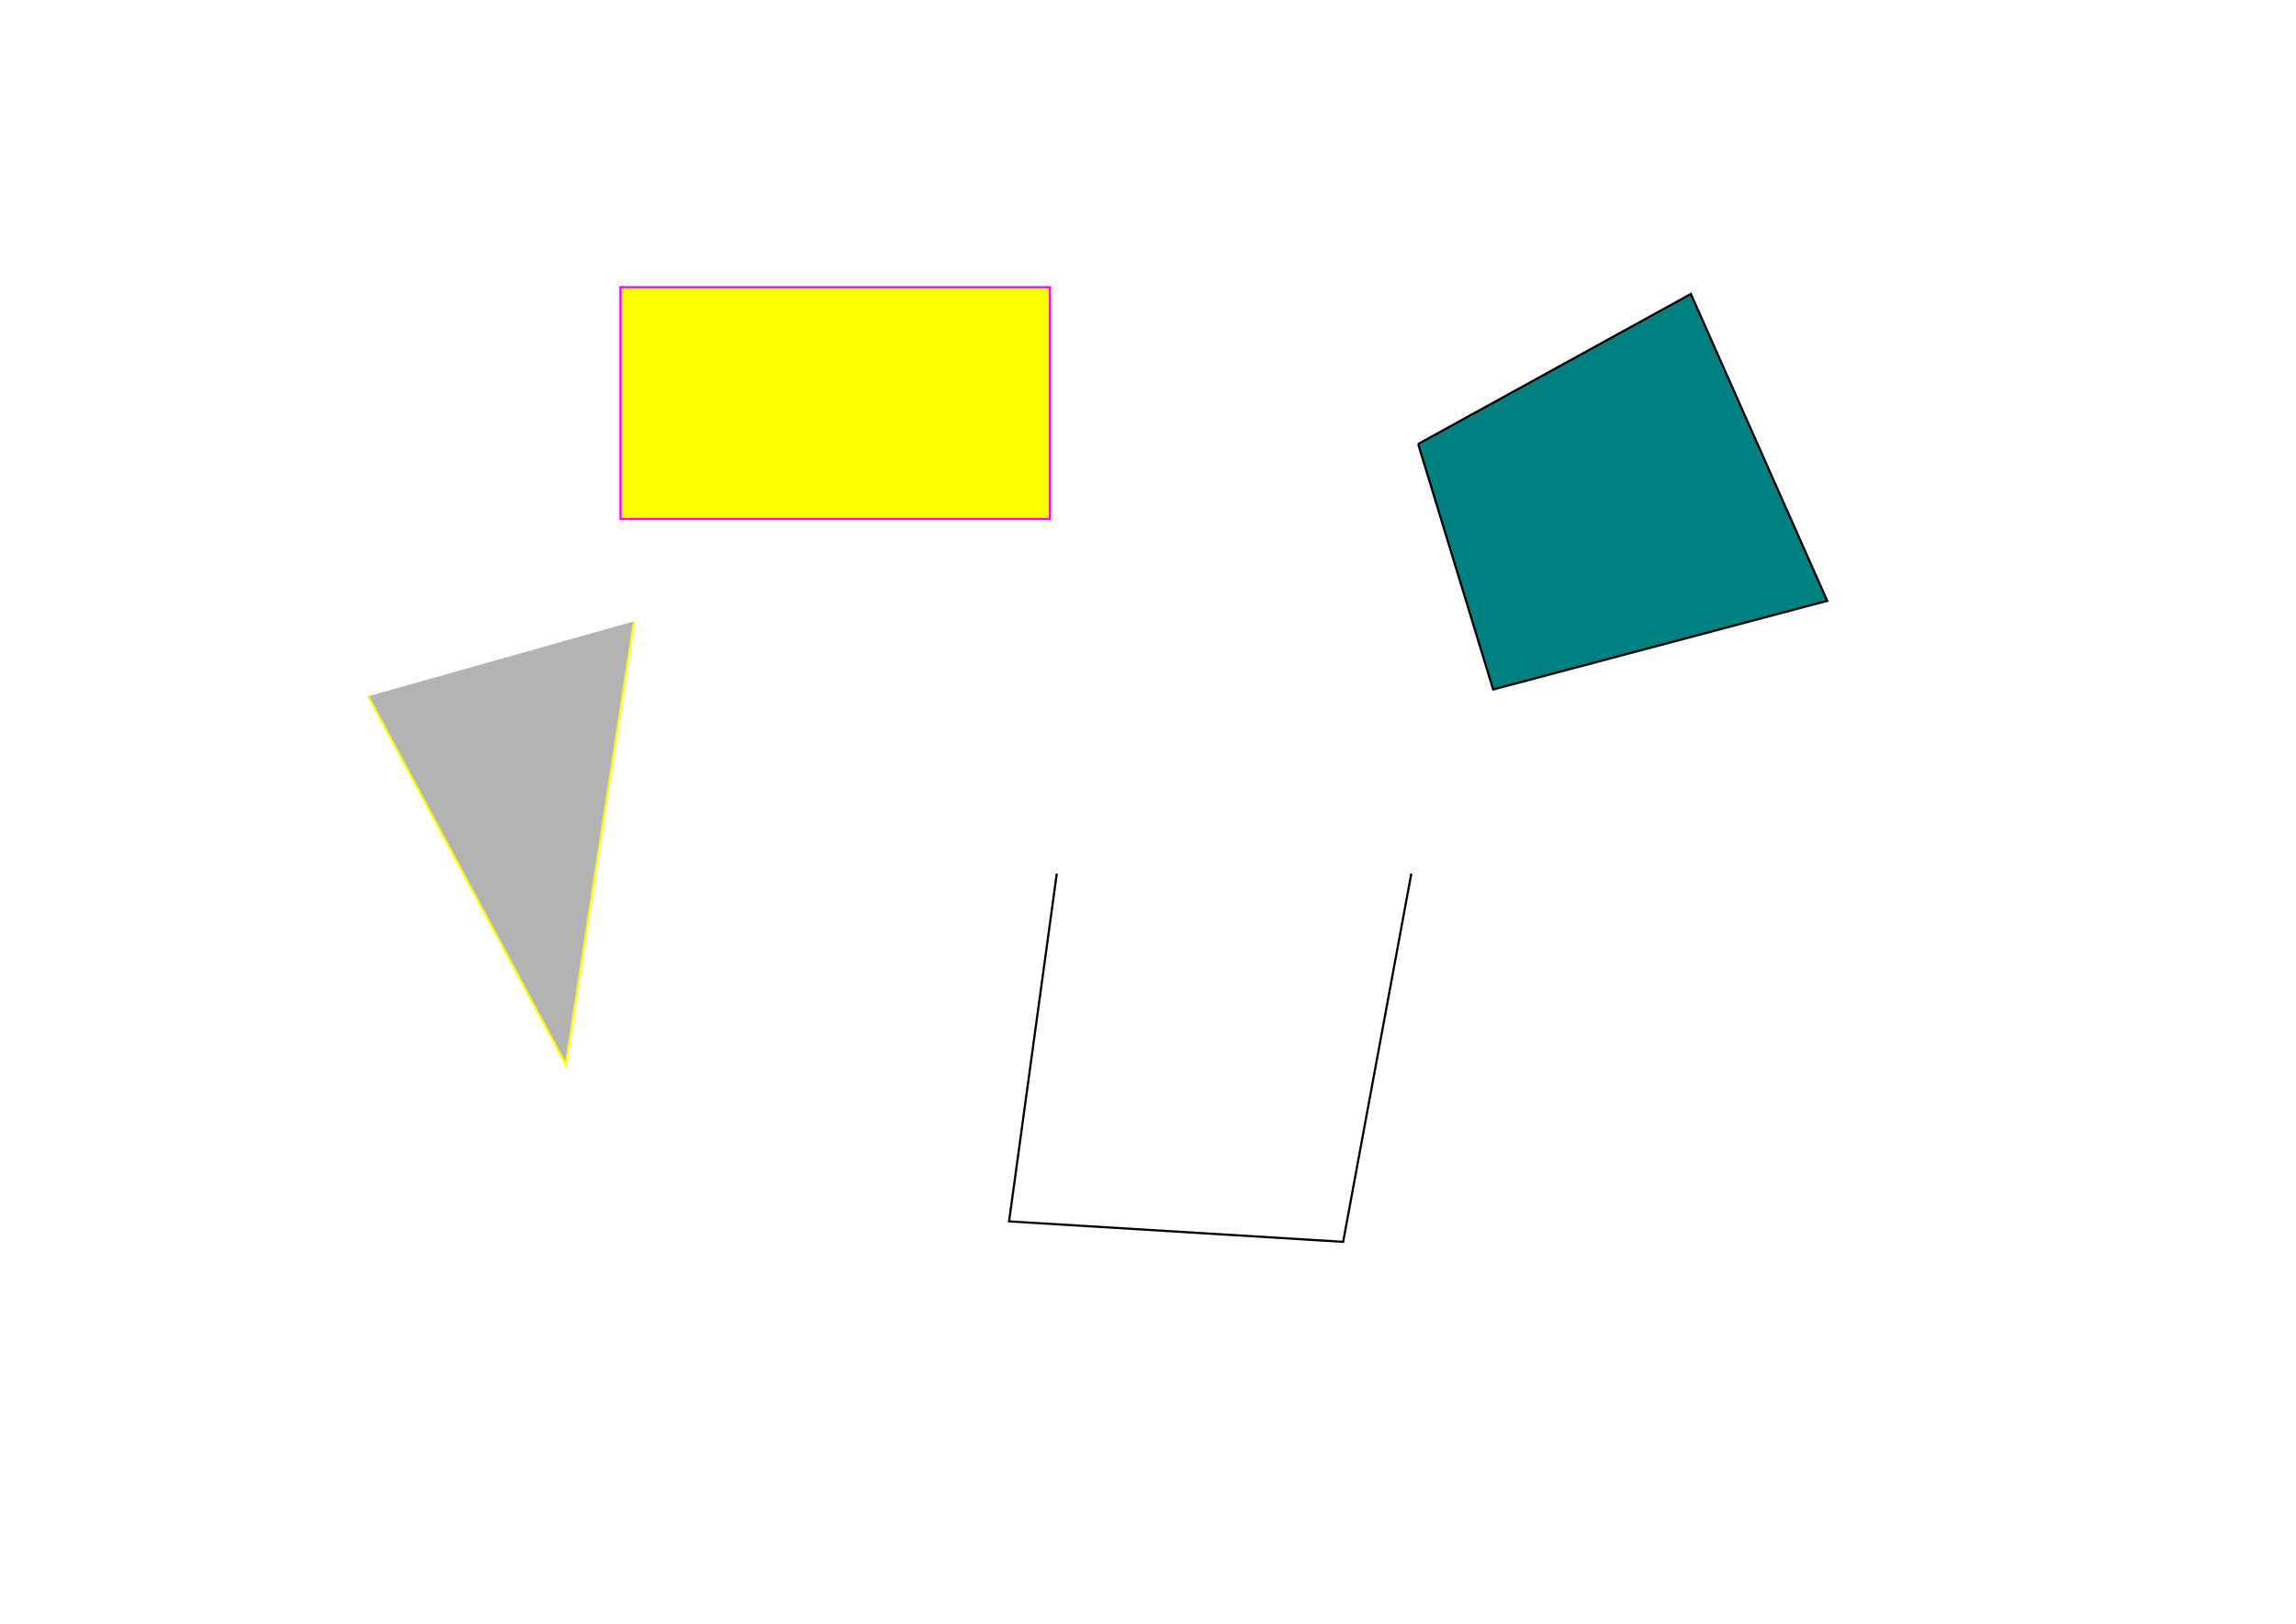
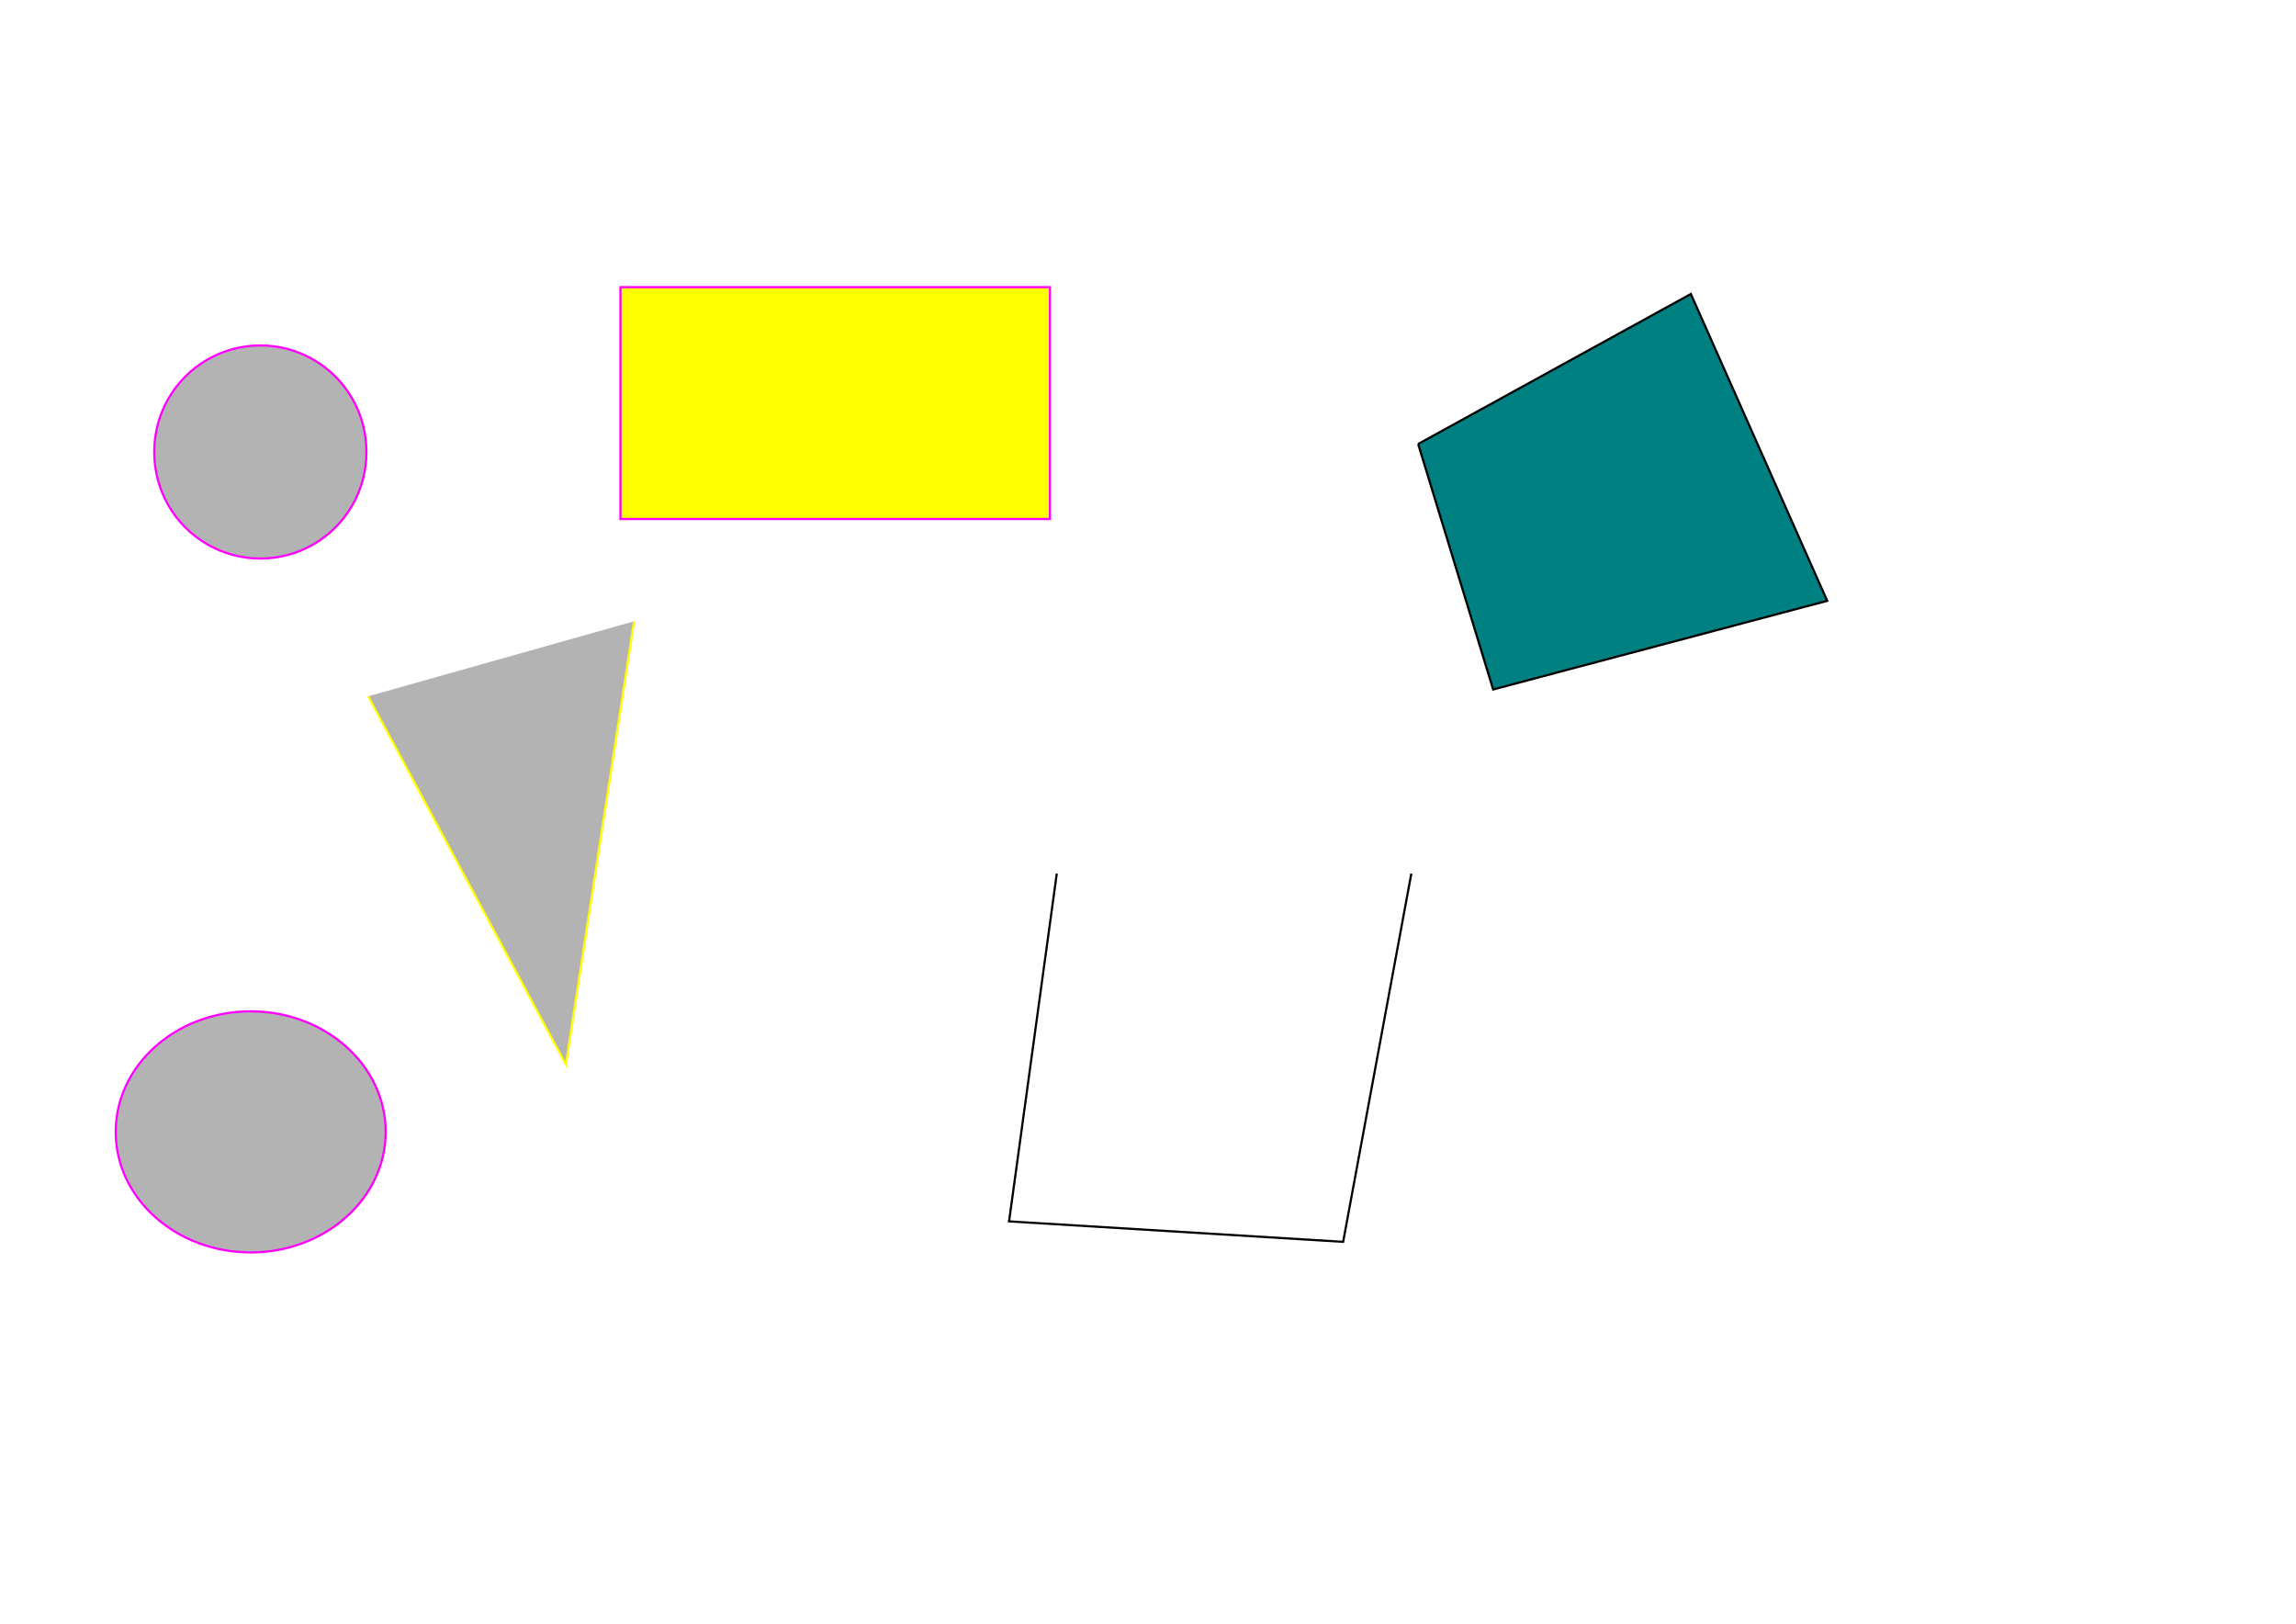
<svg xmlns="http://www.w3.org/2000/svg" width="1052.362" height="744.094" id="svg2" version="1.1">
  <defs id="defs4">
    </defs>
  <g id="layer1">
    <path style="fill:#b3b3b3;stroke:#ffff00;stroke-width:1px;stroke-linecap:butt;stroke-linejoin:miter;stroke-opacity:1" d="m 168.75,319.094 90.625,168.75 31.25,-203.125" id="path2983" />
    <rect style="fill:#ffff00;fill-opacity:1;stroke:#ff00ff" id="rect2991" width="196.875" height="106.25" x="284.375" y="131.594" />
    <path style="fill:none;stroke:#000000;stroke-width:1px;stroke-linecap:butt;stroke-linejoin:miter;stroke-opacity:1" d="m 484.375,400.344 -21.875,159.375 153.125,9.375 31.25,-168.75" id="path3005" />
+     <path style="fill:#b3b3b3;fill-opacity:1;stroke:#ff00ff" id="KRUG2" d="m 176.777,518.704 a 61.872,55.243 0 1 1 -123.744,0 61.872,55.243 0 1 1 123.744,0 z" />
    <path style="fill:#008080;stroke:#000000;stroke-width:1px;stroke-linecap:butt;stroke-linejoin:miter;stroke-opacity:1" d="m 650,203.469 34.375,112.5 153.125,-40.625 -62.5,-140.625 -125,68.75" id="path3009" />
+     <path style="fill:#b3b3b3;fill-opacity:1;stroke:#ff00ff" id="KRUG1" d="m 167.938,207.135 a 48.614,48.614 0 1 1 -97.227,0 48.614,48.614 0 1 1 97.227,0 z" />
  </g>
</svg>
